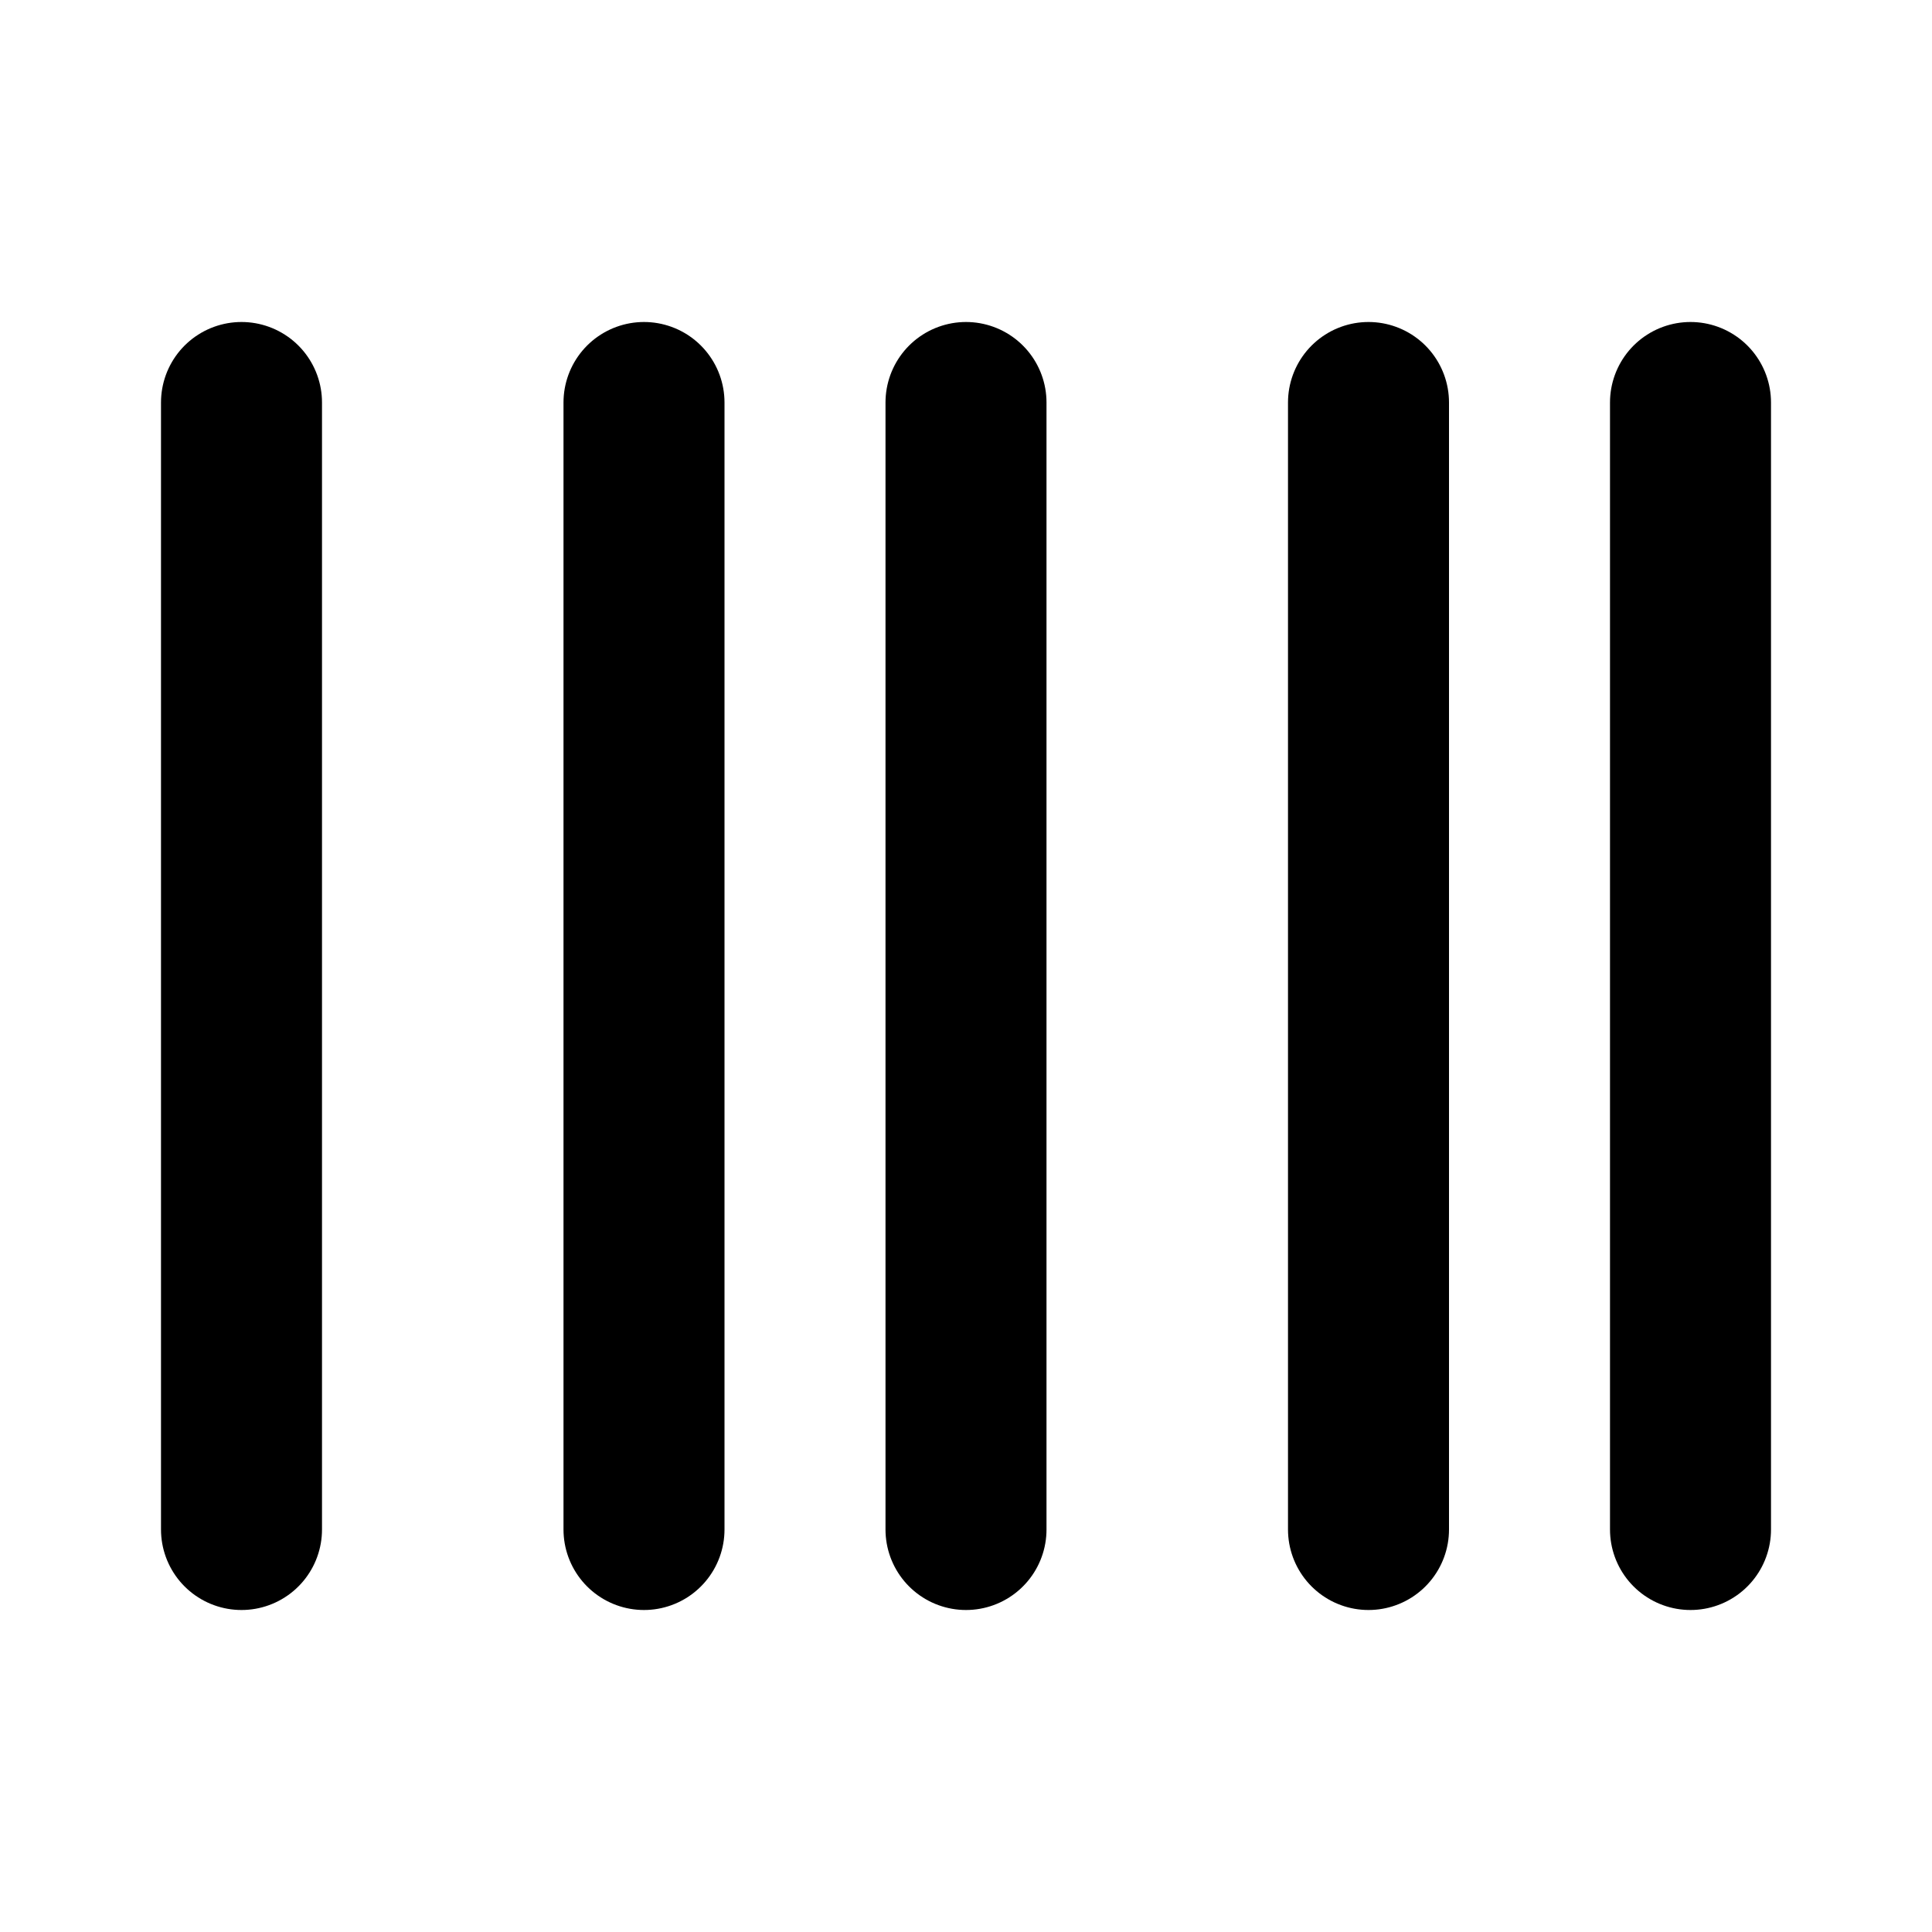
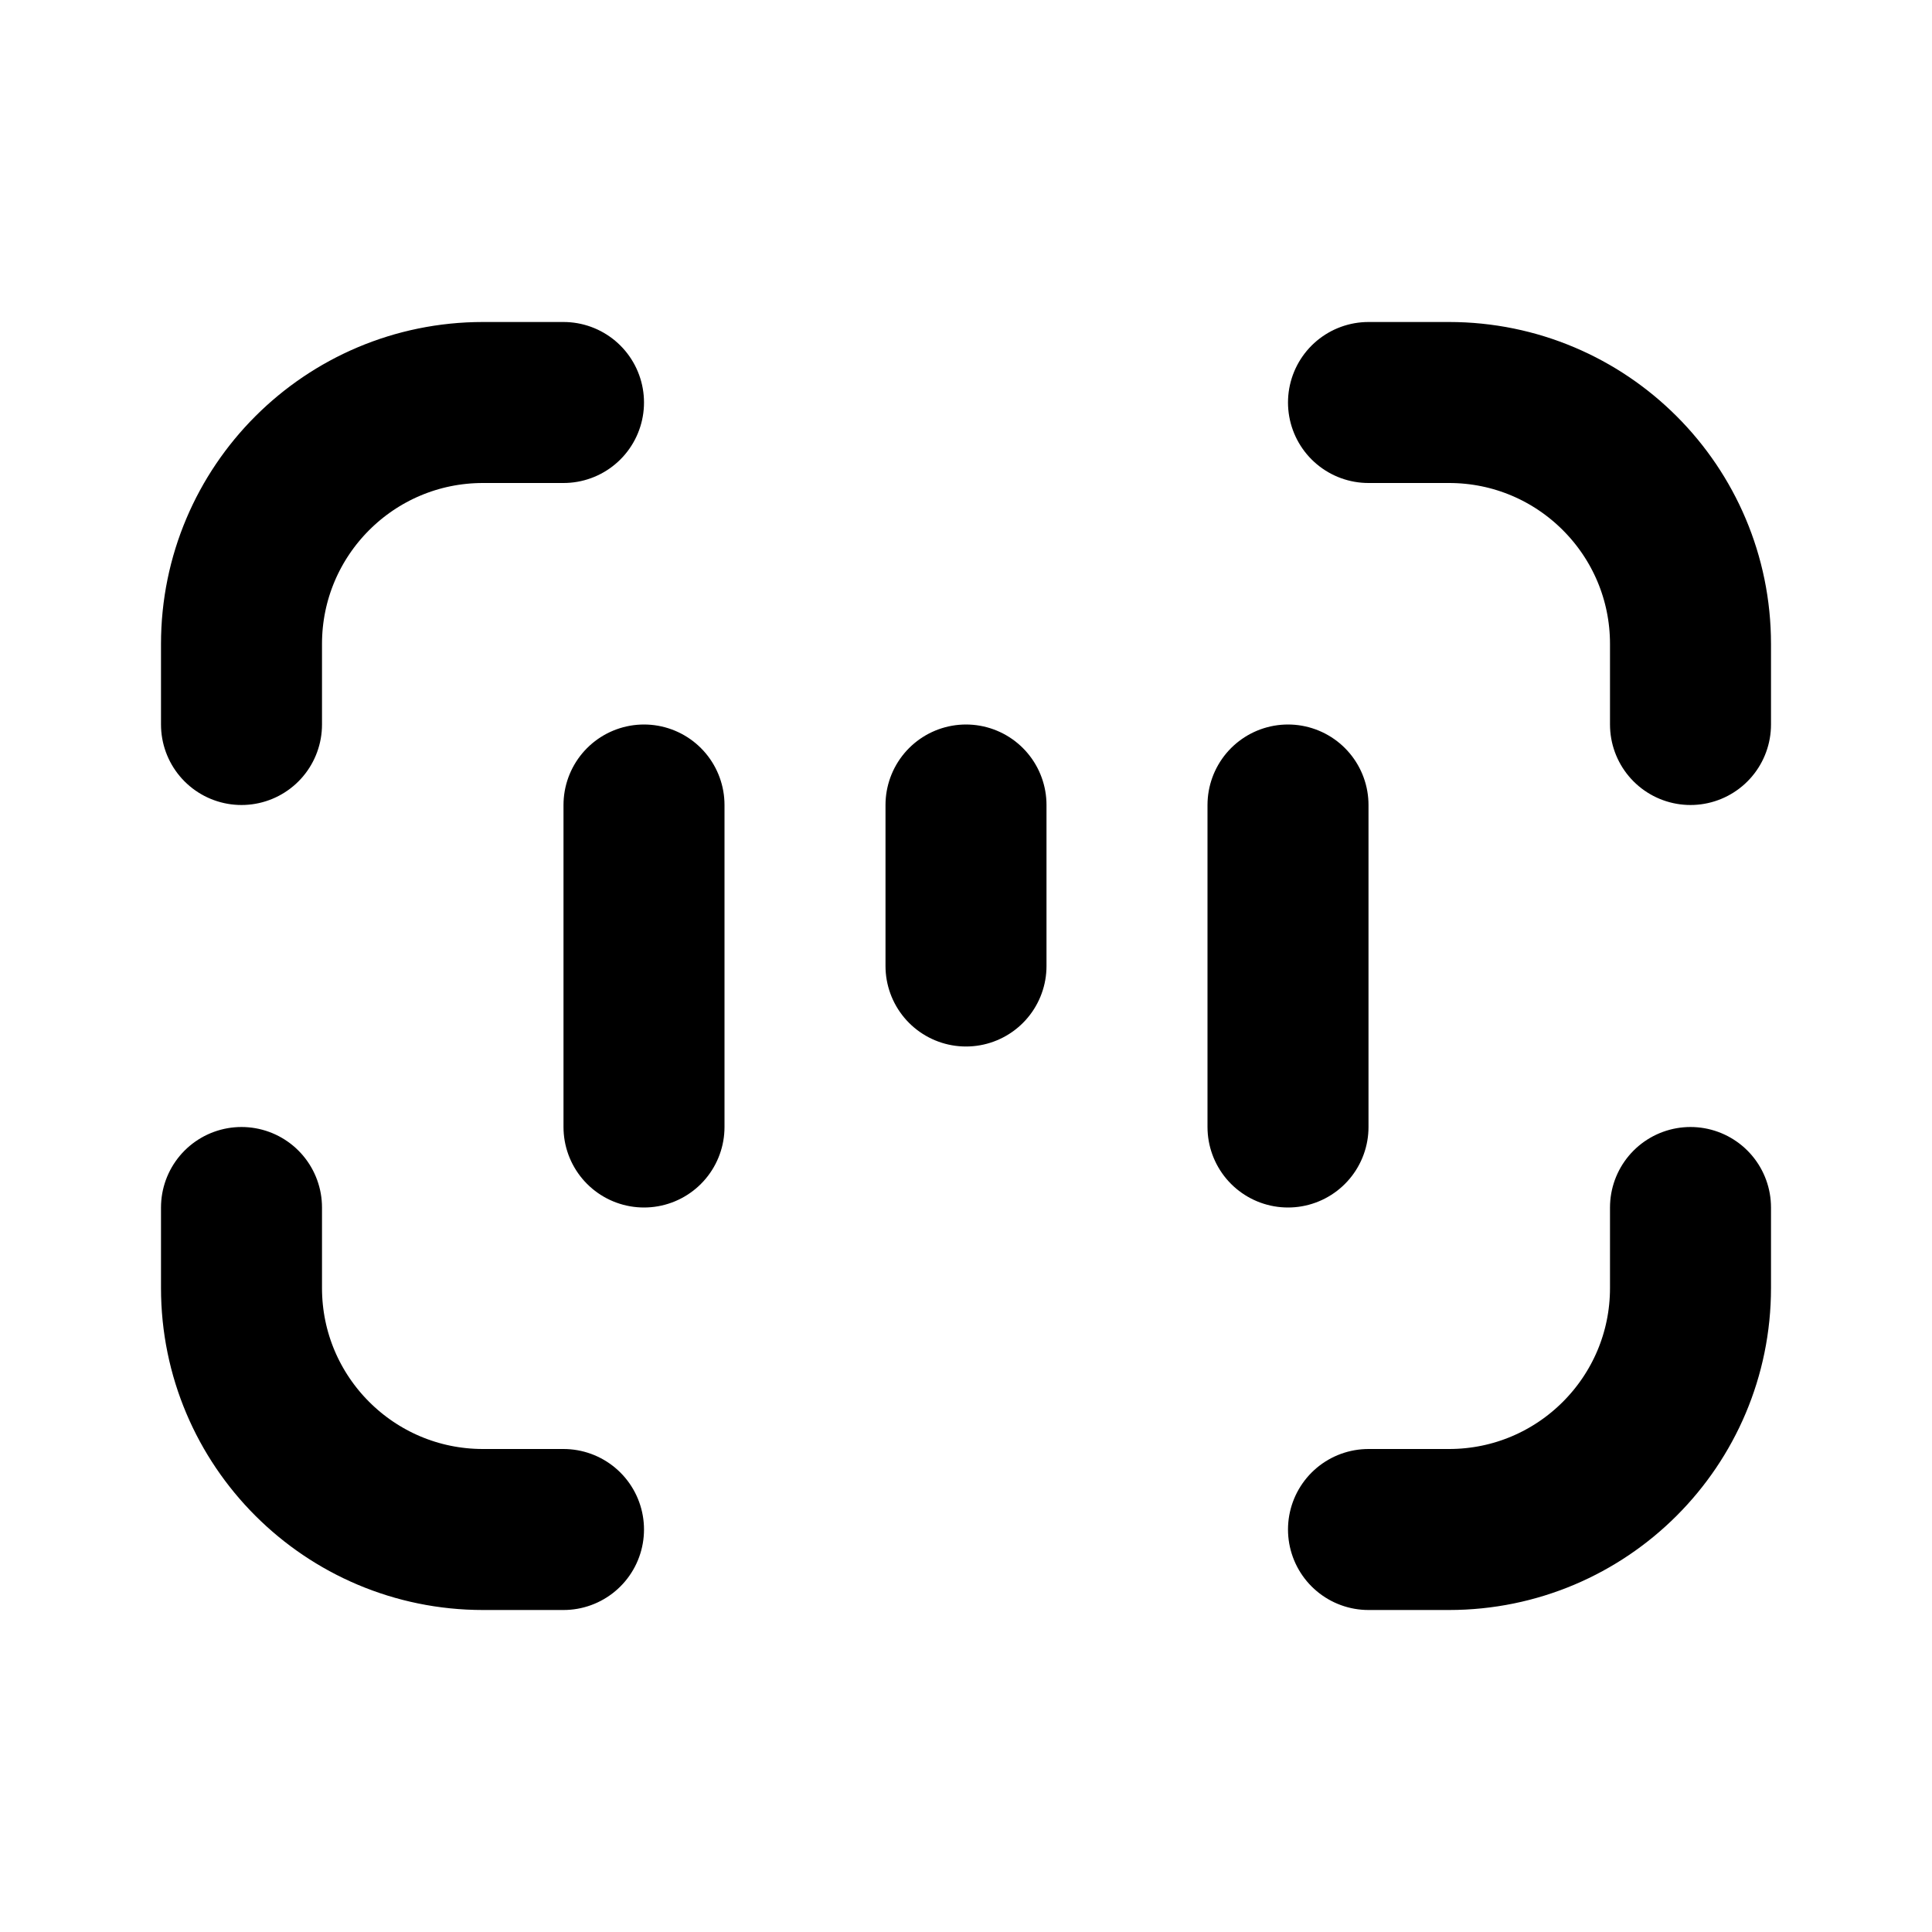
- <svg xmlns="http://www.w3.org/2000/svg" viewBox="0 0 24 24" fill="none" stroke="currentColor" stroke-width="2" stroke-linecap="round" stroke-linejoin="round" data-nika="builtin/uuid" aria-hidden="true">
-   <path d="M3 5v14" />
-   <path d="M8 5v14" />
-   <path d="M12 5v14" />
-   <path d="M17 5v14" />
-   <path d="M21 5v14" />
+ <svg xmlns="http://www.w3.org/2000/svg" viewBox="0 0 24 24" fill="none" data-nika="builtin/uuid" aria-hidden="true">
+   <path d="M7 5H6C4.343 5 3 6.343 3 8V9M17 5H18C19.657 5 21 6.343 21 8V9M21 15V16C21 17.657 19.657 19 18 19H17M7 19H6C4.343 19 3 17.657 3 16V15M8 10V14M16 10V14M12 10V12" stroke="currentColor" stroke-width="2" stroke-linecap="round" stroke-linejoin="round" />
</svg>
